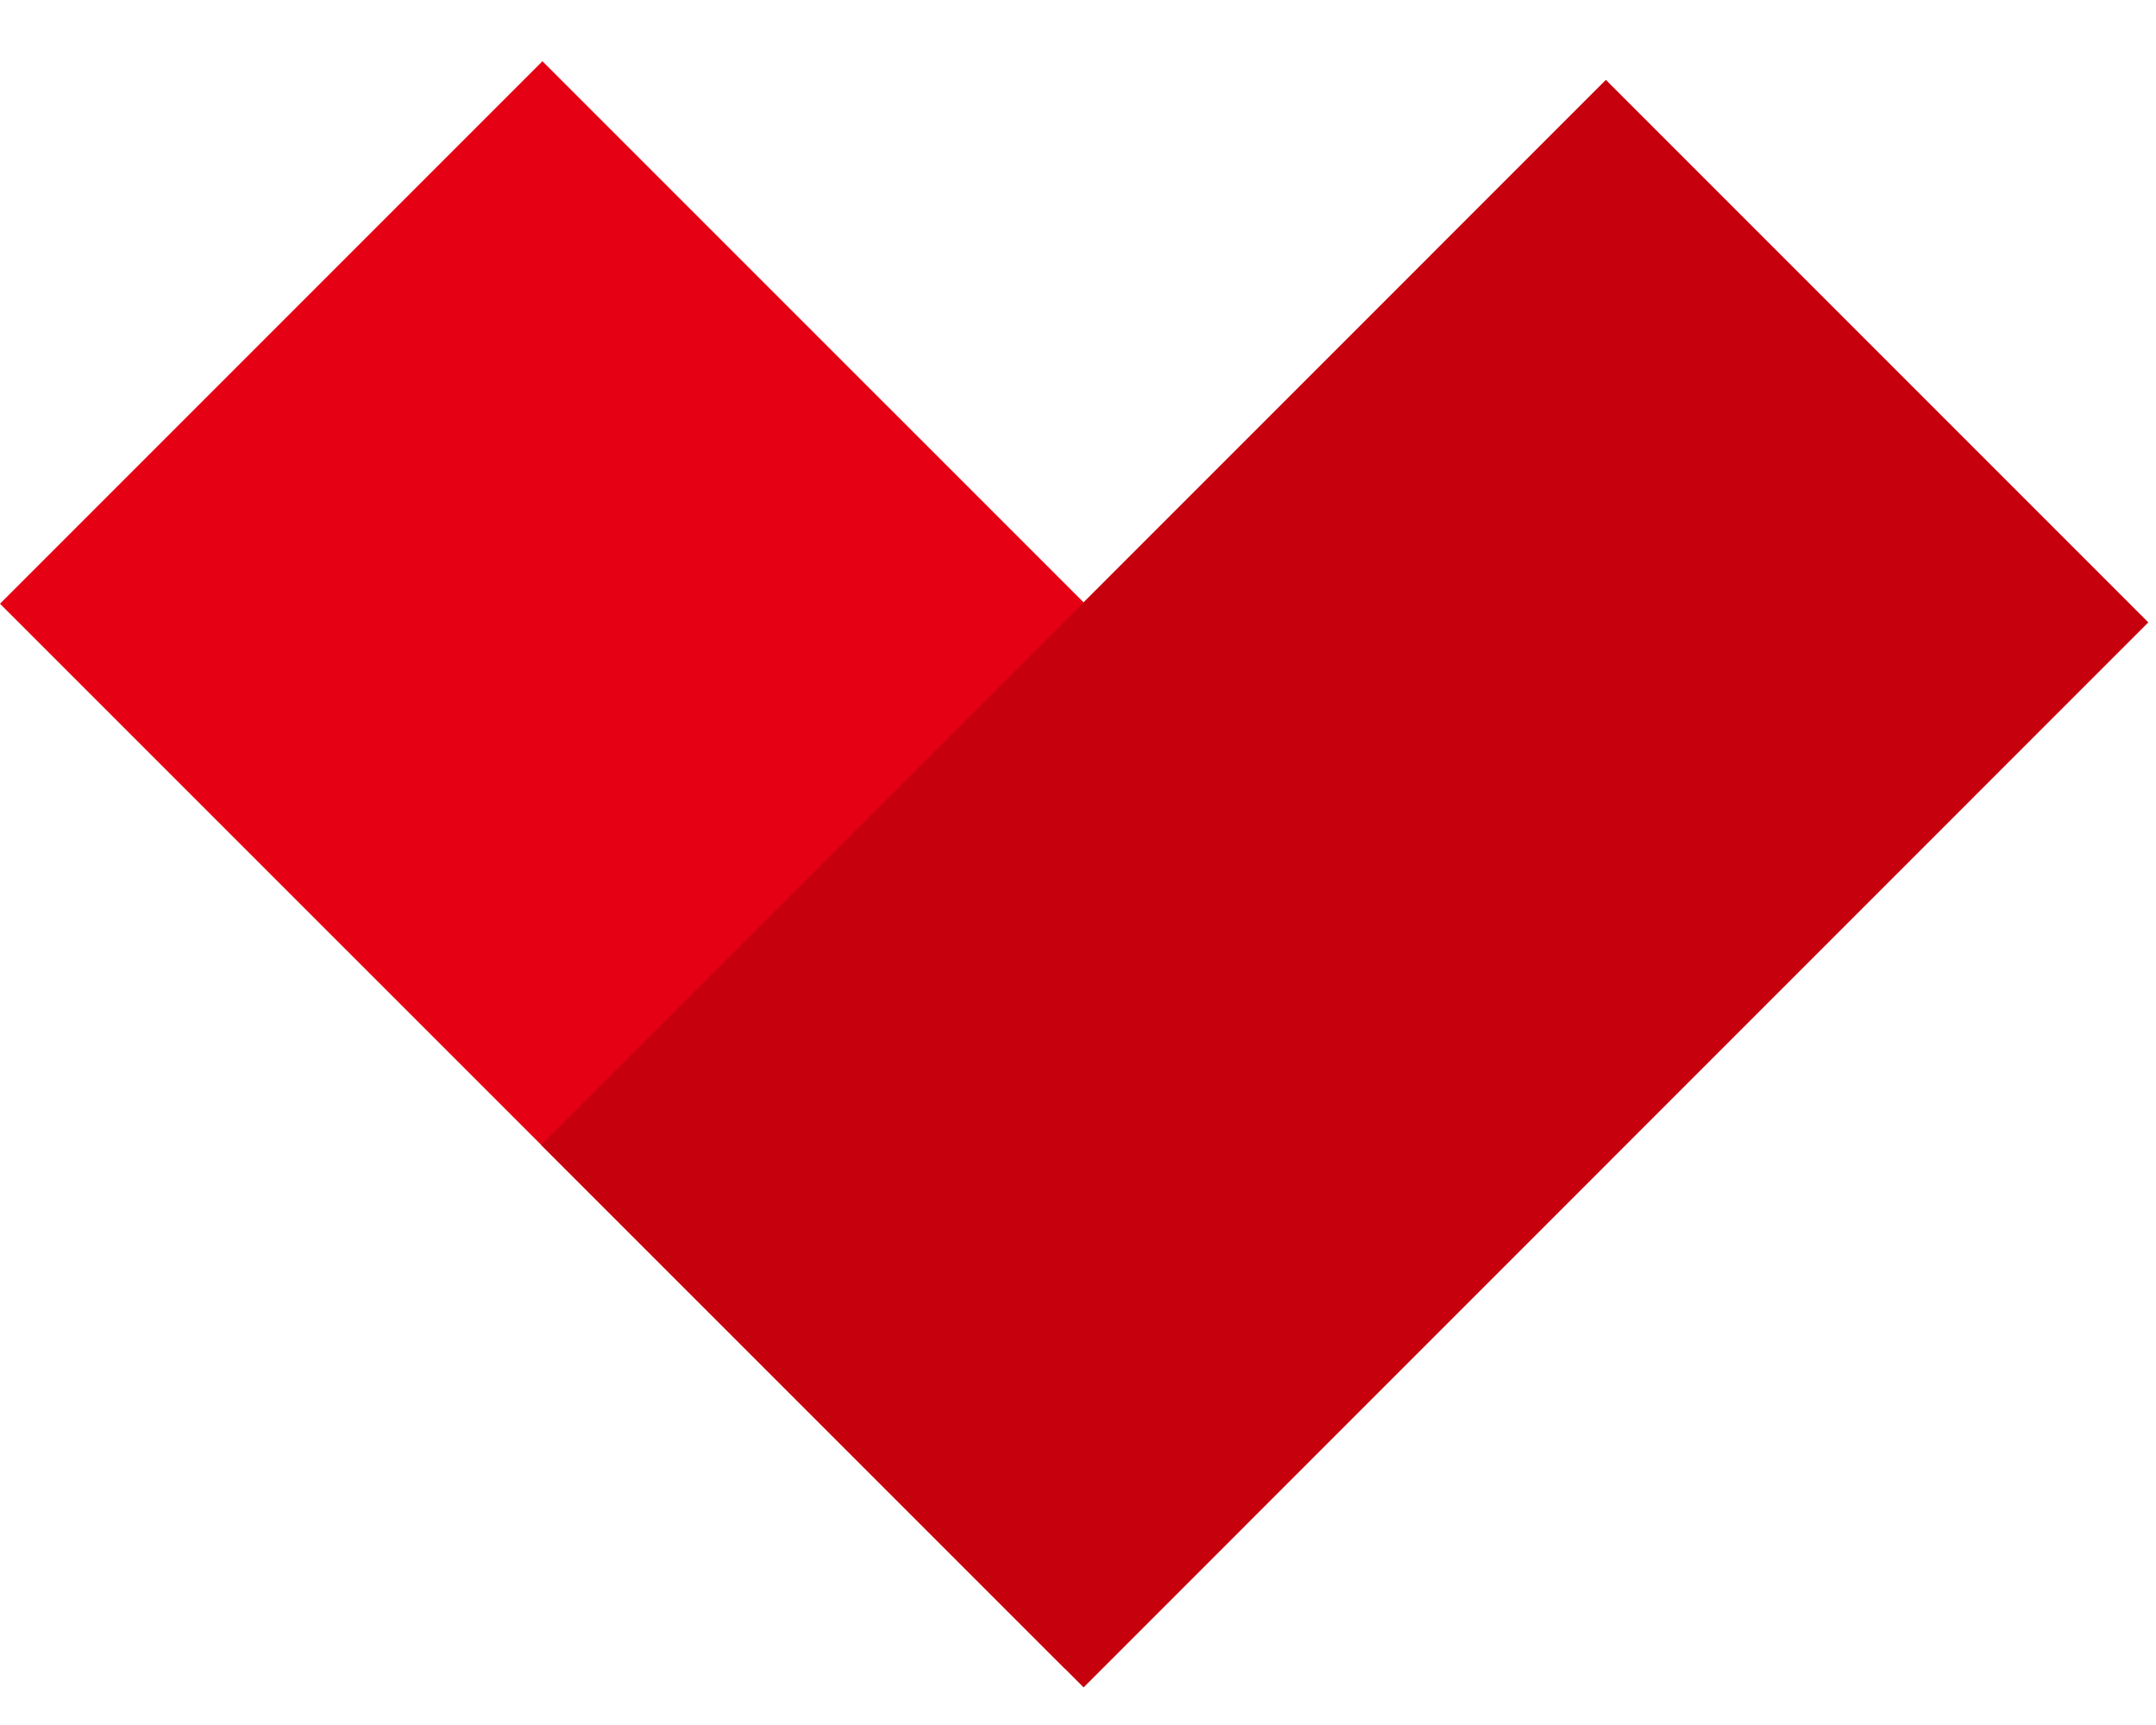
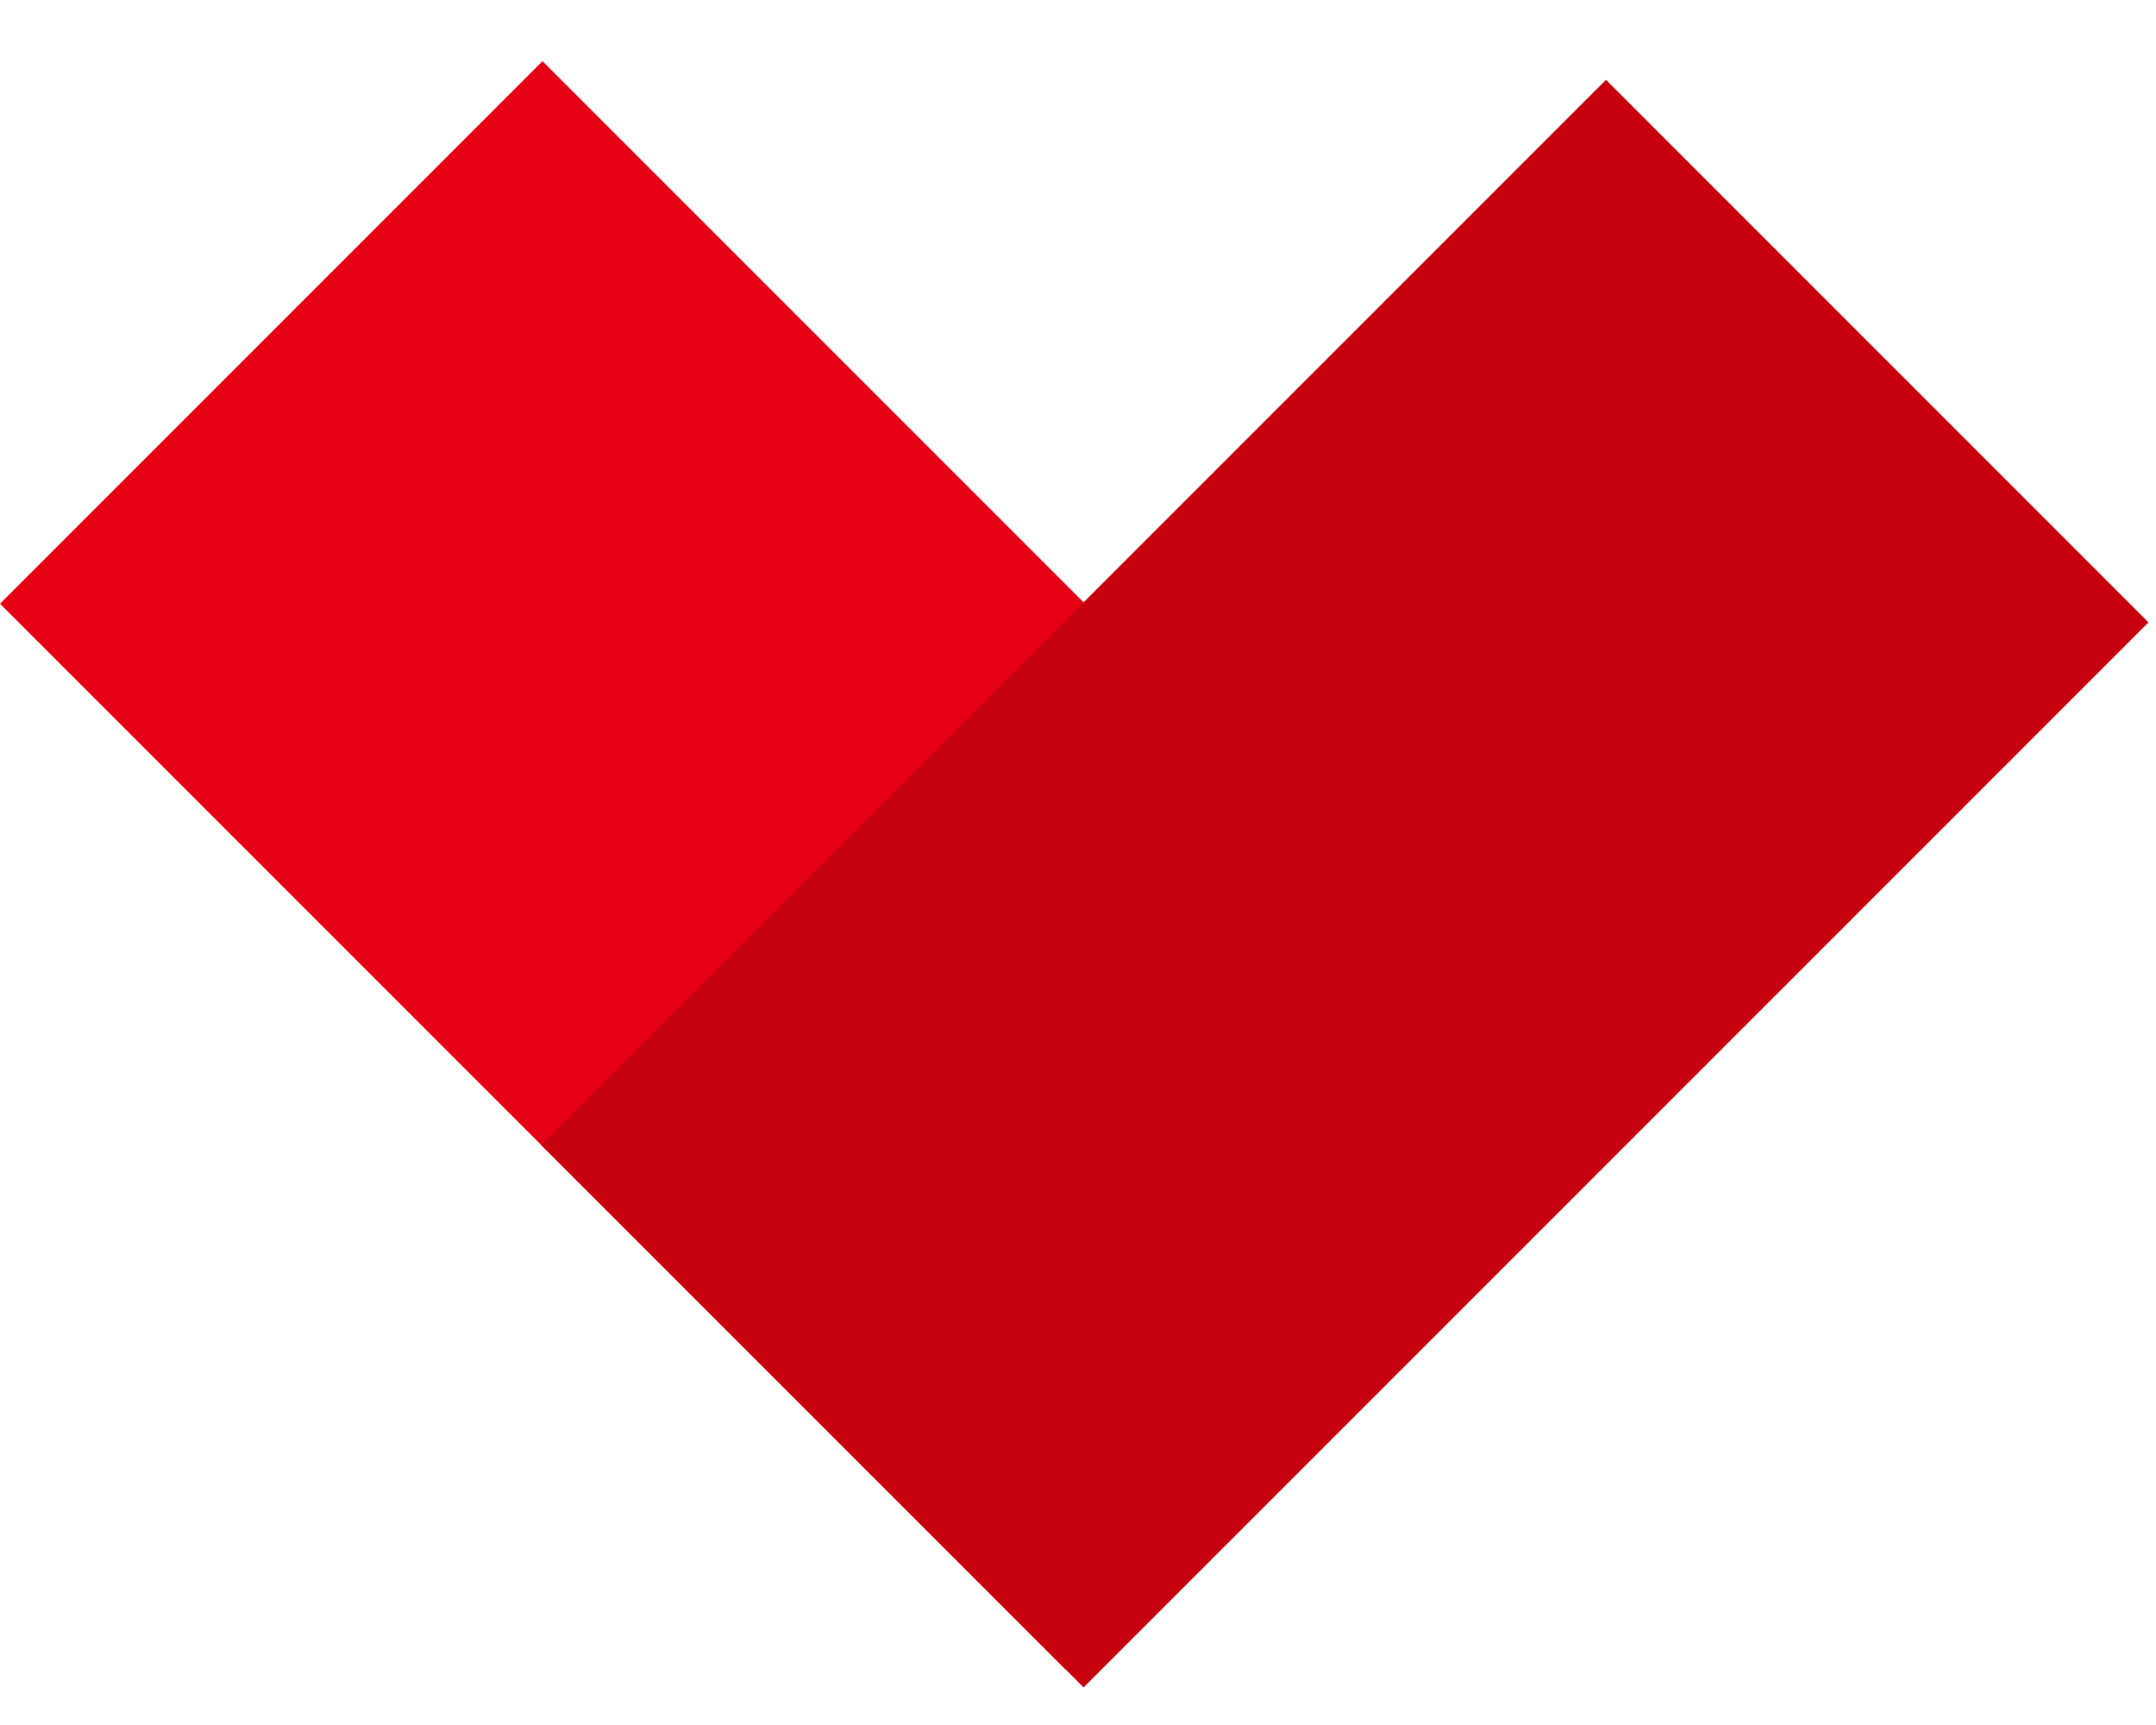
- <svg xmlns="http://www.w3.org/2000/svg" width="25" height="20">
-   <g fill="none" fill-rule="evenodd">
-     <path fill="#E60013" d="M0 7L6.29.71 18.64 13.058l-6.29 6.29z" />
-     <path fill="#C7000D" d="M12.565 19.564l-6.29-6.29L18.621.926l6.29 6.29z" />
+ <svg xmlns="http://www.w3.org/2000/svg" width="25px" height="20px" viewBox="0 0 25 20" version="1.1">
+   <defs />
+   <g id="Header" stroke="none" stroke-width="1" fill="none" fill-rule="evenodd">
+     <g id="donate" transform="translate(12.72792, 7) rotate(-45) translate(-12.72792, -7) translate(3.727922, -2)">
+       <rect id="Rectangle-5" fill="#E60013" x="0" y="0" width="8.896" height="17.463" />
+       <rect id="Rectangle-5" fill="#C7000D" transform="translate(8.731553, 13.32023) rotate(-90) translate(-8.731553, -13.32023) " x="4.283" y="4.589" width="8.896" height="17.463" />
+     </g>
  </g>
</svg>
